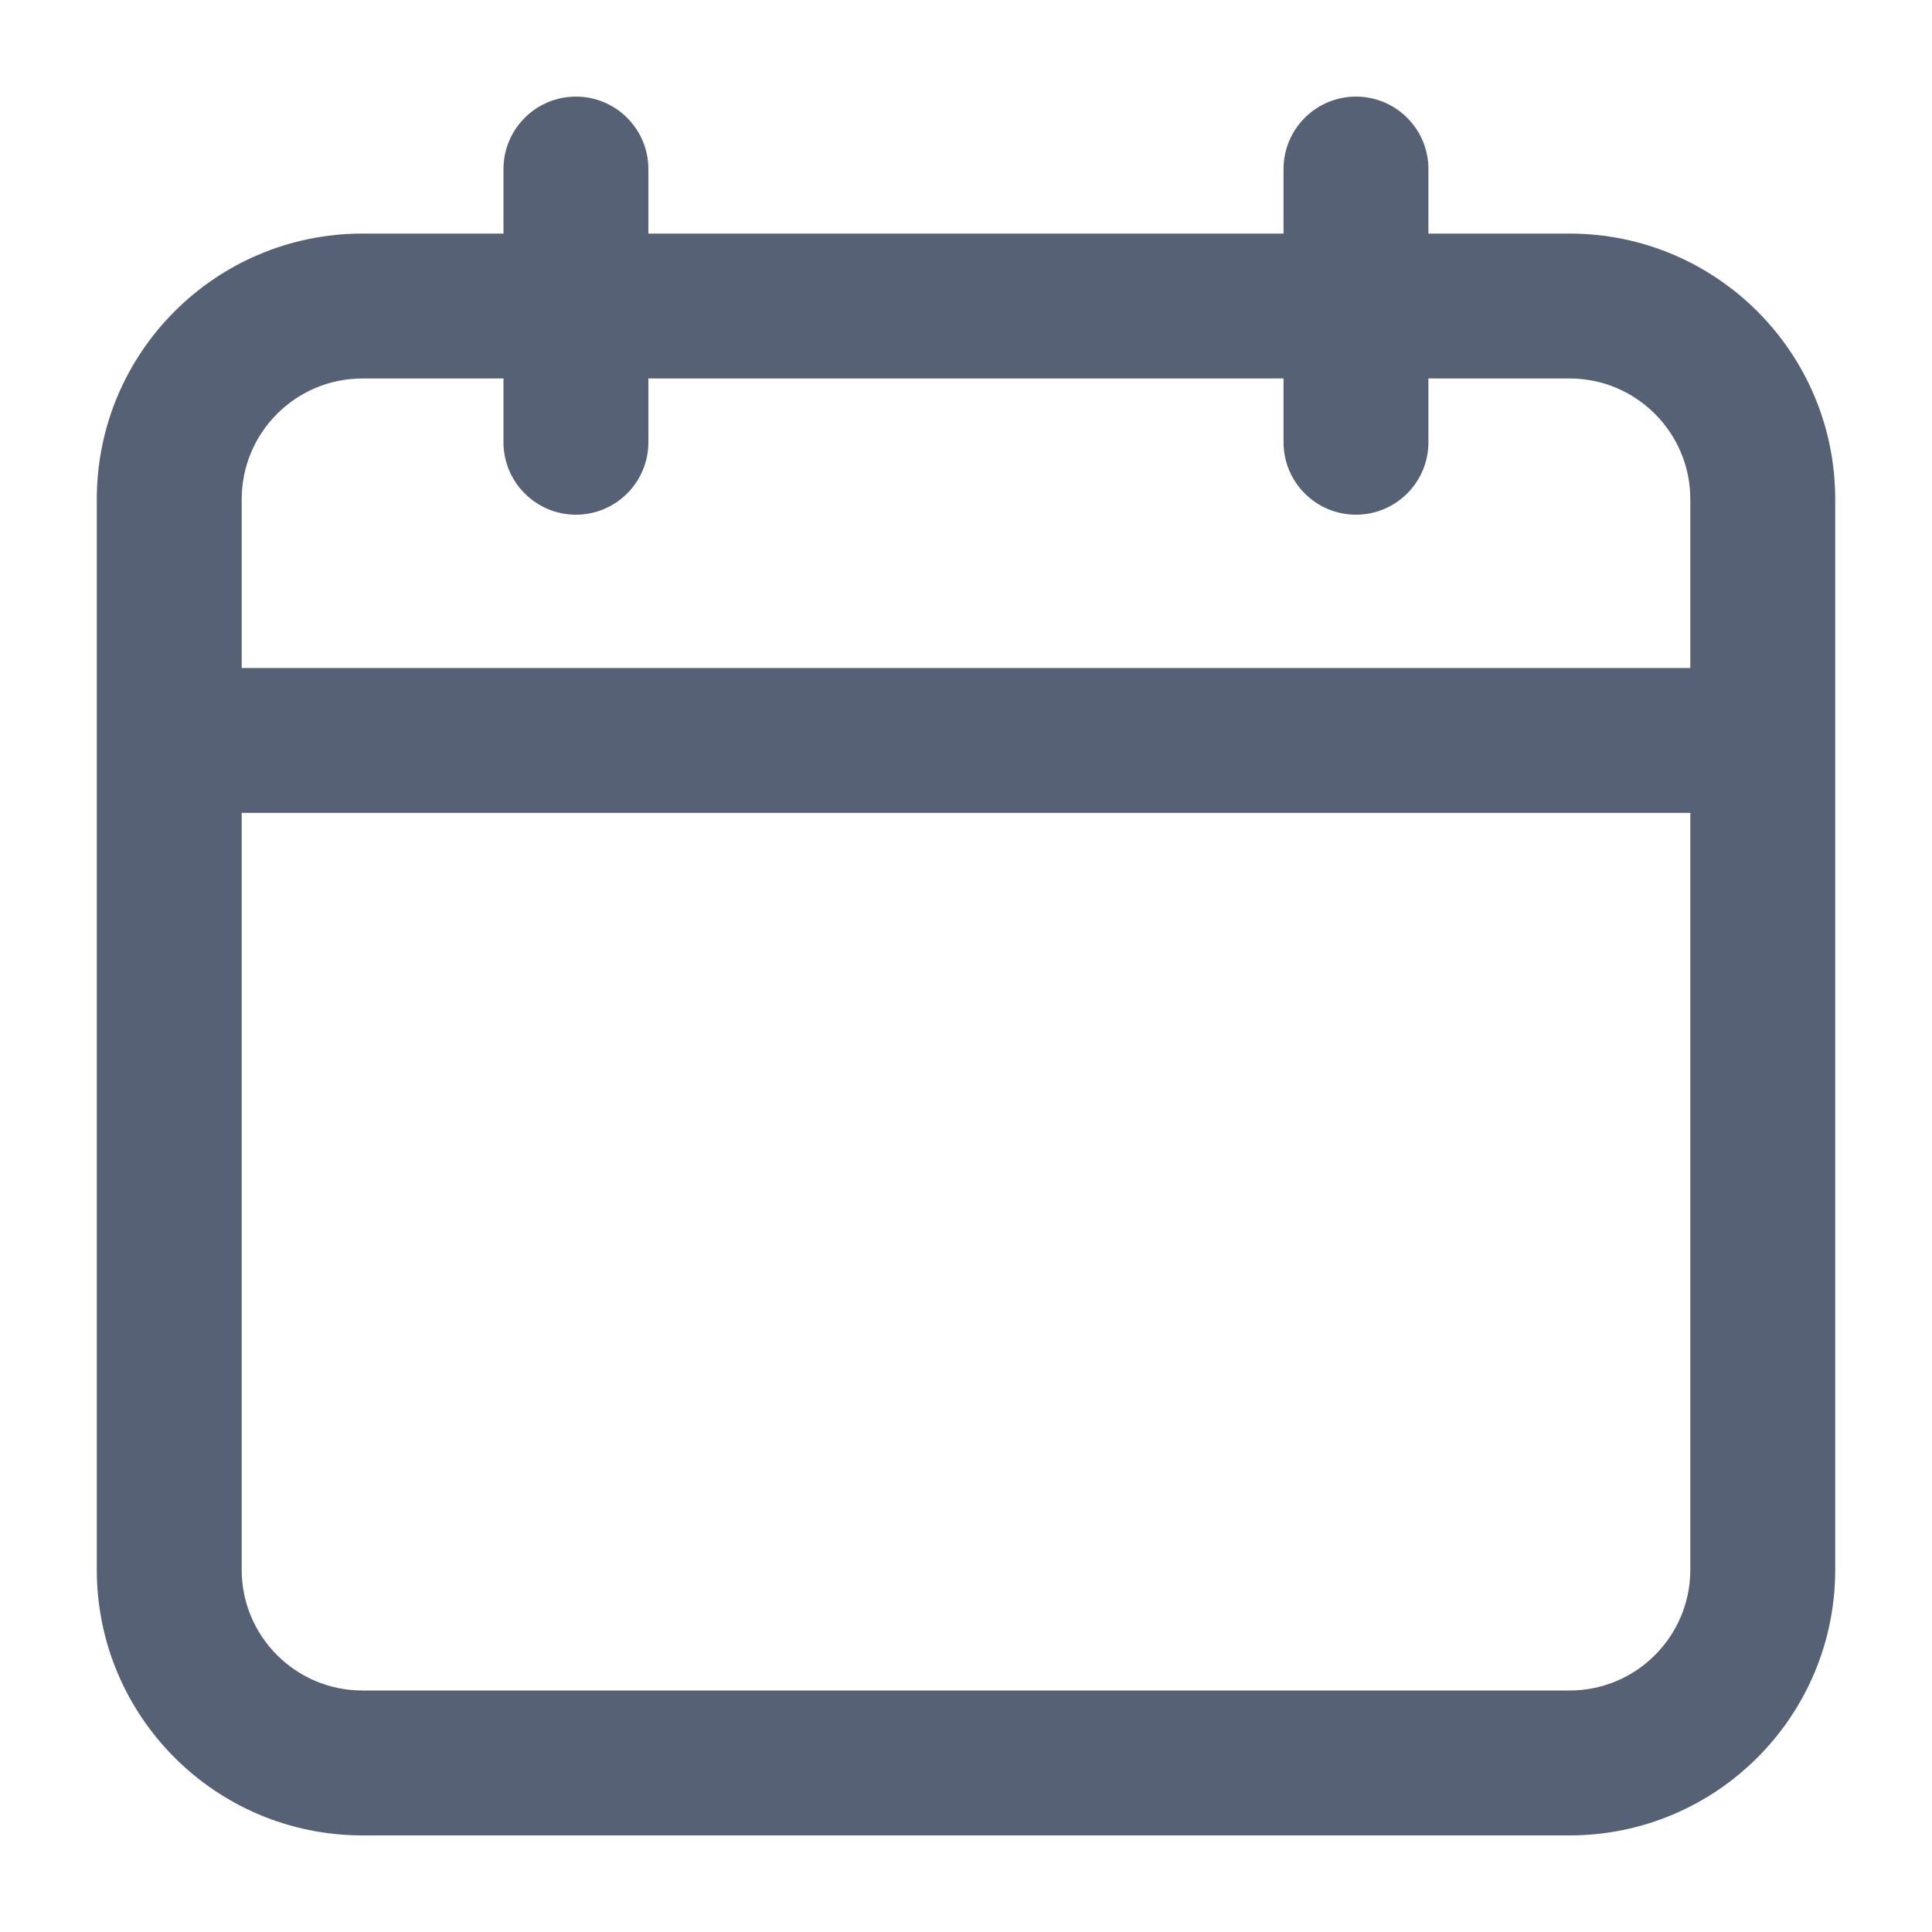
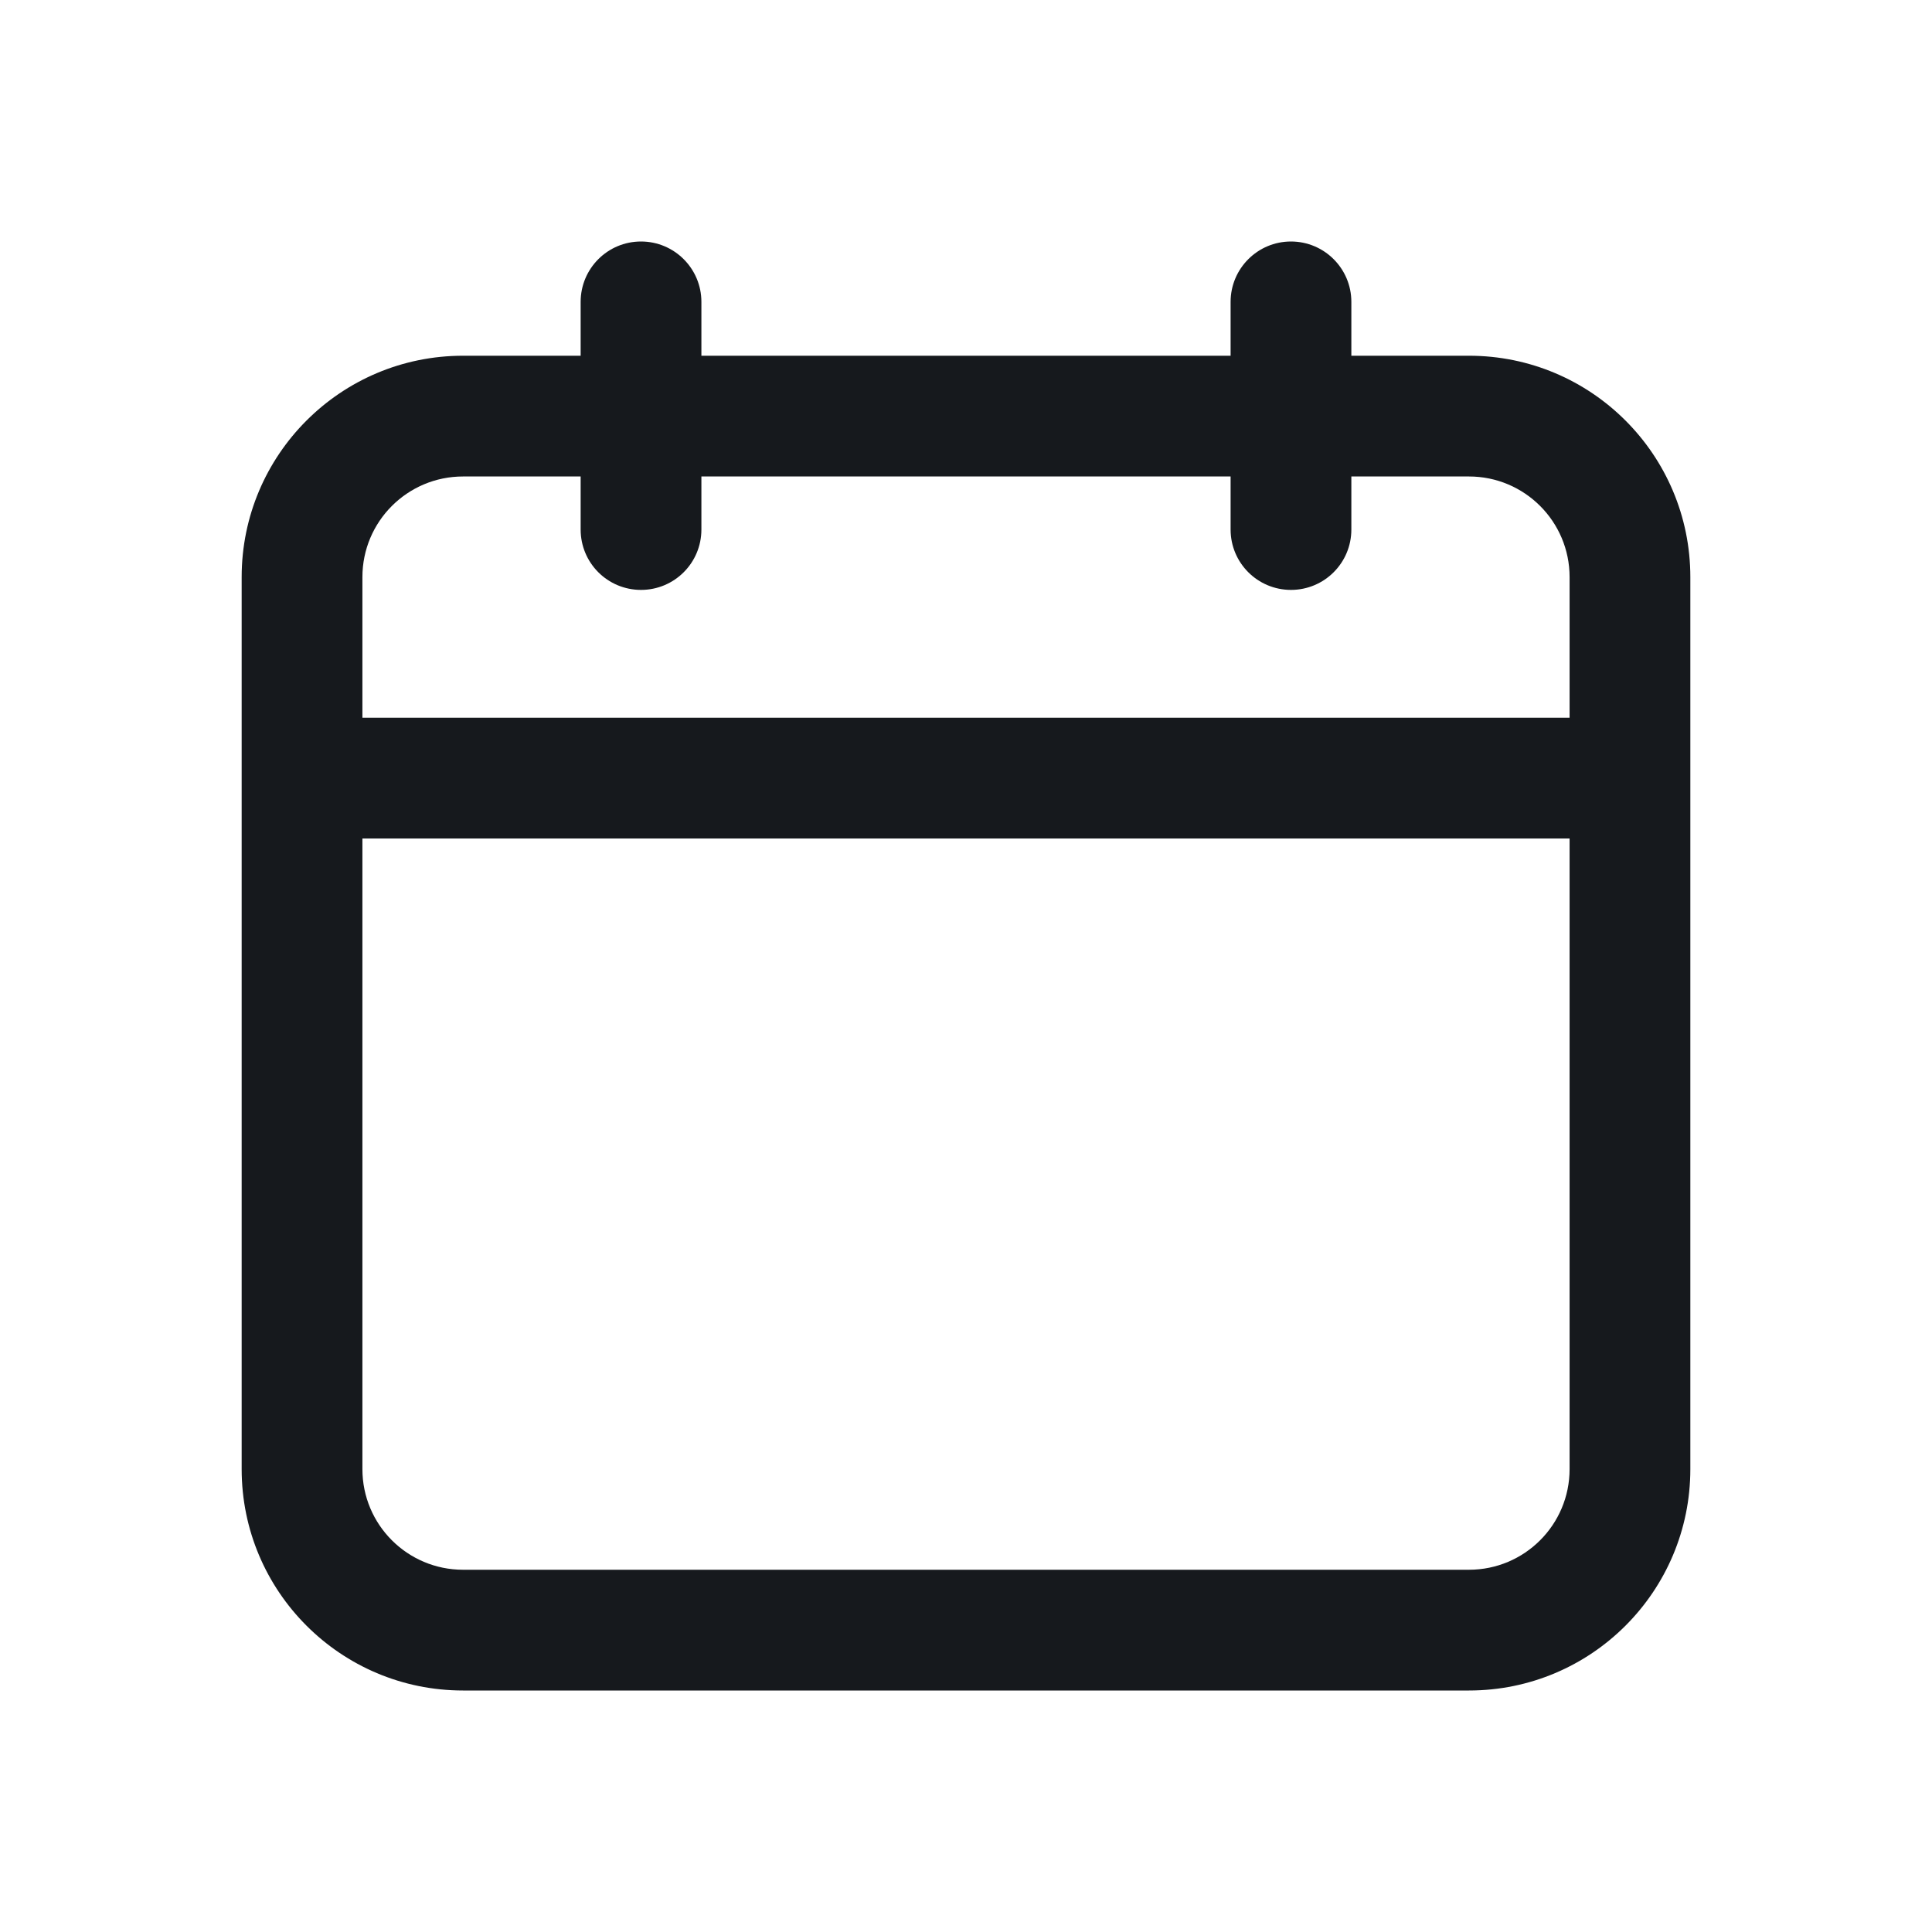
- <svg xmlns="http://www.w3.org/2000/svg" width="20" height="20" viewBox="0 0 20 20" fill="none">
-   <path fill-rule="evenodd" clip-rule="evenodd" d="M5.962 1C6.376 1 6.712 1.336 6.712 1.75V2.418H13.287V1.75C13.287 1.336 13.623 1 14.037 1C14.451 1 14.787 1.336 14.787 1.75V2.418H16.248C17.766 2.418 18.998 3.649 18.998 5.168V16.25C18.998 17.769 17.766 19 16.248 19H3.752C2.233 19 1.002 17.769 1.002 16.25V5.168C1.002 3.649 2.233 2.418 3.752 2.418H5.212V1.75C5.212 1.336 5.548 1 5.962 1ZM5.212 3.918H3.752C3.062 3.918 2.502 4.478 2.502 5.168V6.915H17.498V5.168C17.498 4.478 16.938 3.918 16.248 3.918H14.787V4.578C14.787 4.992 14.451 5.328 14.037 5.328C13.623 5.328 13.287 4.992 13.287 4.578V3.918H6.712V4.578C6.712 4.992 6.376 5.328 5.962 5.328C5.548 5.328 5.212 4.992 5.212 4.578V3.918ZM17.498 8.415H2.502V16.25C2.502 16.94 3.062 17.5 3.752 17.5H16.248C16.938 17.5 17.498 16.94 17.498 16.25V8.415Z" fill="#576175" />
+ <svg xmlns="http://www.w3.org/2000/svg" width="24" height="24" viewBox="0 0 24 24" fill="none">
+   <path fill-rule="evenodd" clip-rule="evenodd" d="M15.287 4.419H8.713V3.75C8.713 3.336 8.377 3 7.963 3C7.548 3 7.213 3.336 7.213 3.75V4.419H5.752C4.233 4.419 3.002 5.65 3.002 7.169V18.25C3.002 19.769 4.233 21 5.752 21H18.248C19.767 21 20.998 19.769 20.998 18.25V7.169C20.998 5.65 19.767 4.419 18.248 4.419H16.787V3.75C16.787 3.336 16.451 3 16.037 3C15.623 3 15.287 3.336 15.287 3.75V4.419ZM7.963 7.328C7.548 7.328 7.213 6.993 7.213 6.578V5.919H5.752C5.062 5.919 4.502 6.478 4.502 7.169V8.916H19.498V7.169C19.498 6.478 18.938 5.919 18.248 5.919H16.787V6.578C16.787 6.993 16.451 7.328 16.037 7.328C15.623 7.328 15.287 6.993 15.287 6.578V5.919H8.713V6.578C8.713 6.993 8.377 7.328 7.963 7.328ZM4.502 10.416V18.25C4.502 18.941 5.062 19.5 5.752 19.5H18.248C18.938 19.5 19.498 18.941 19.498 18.25V10.416H4.502Z" fill="#16191D" />
</svg>
